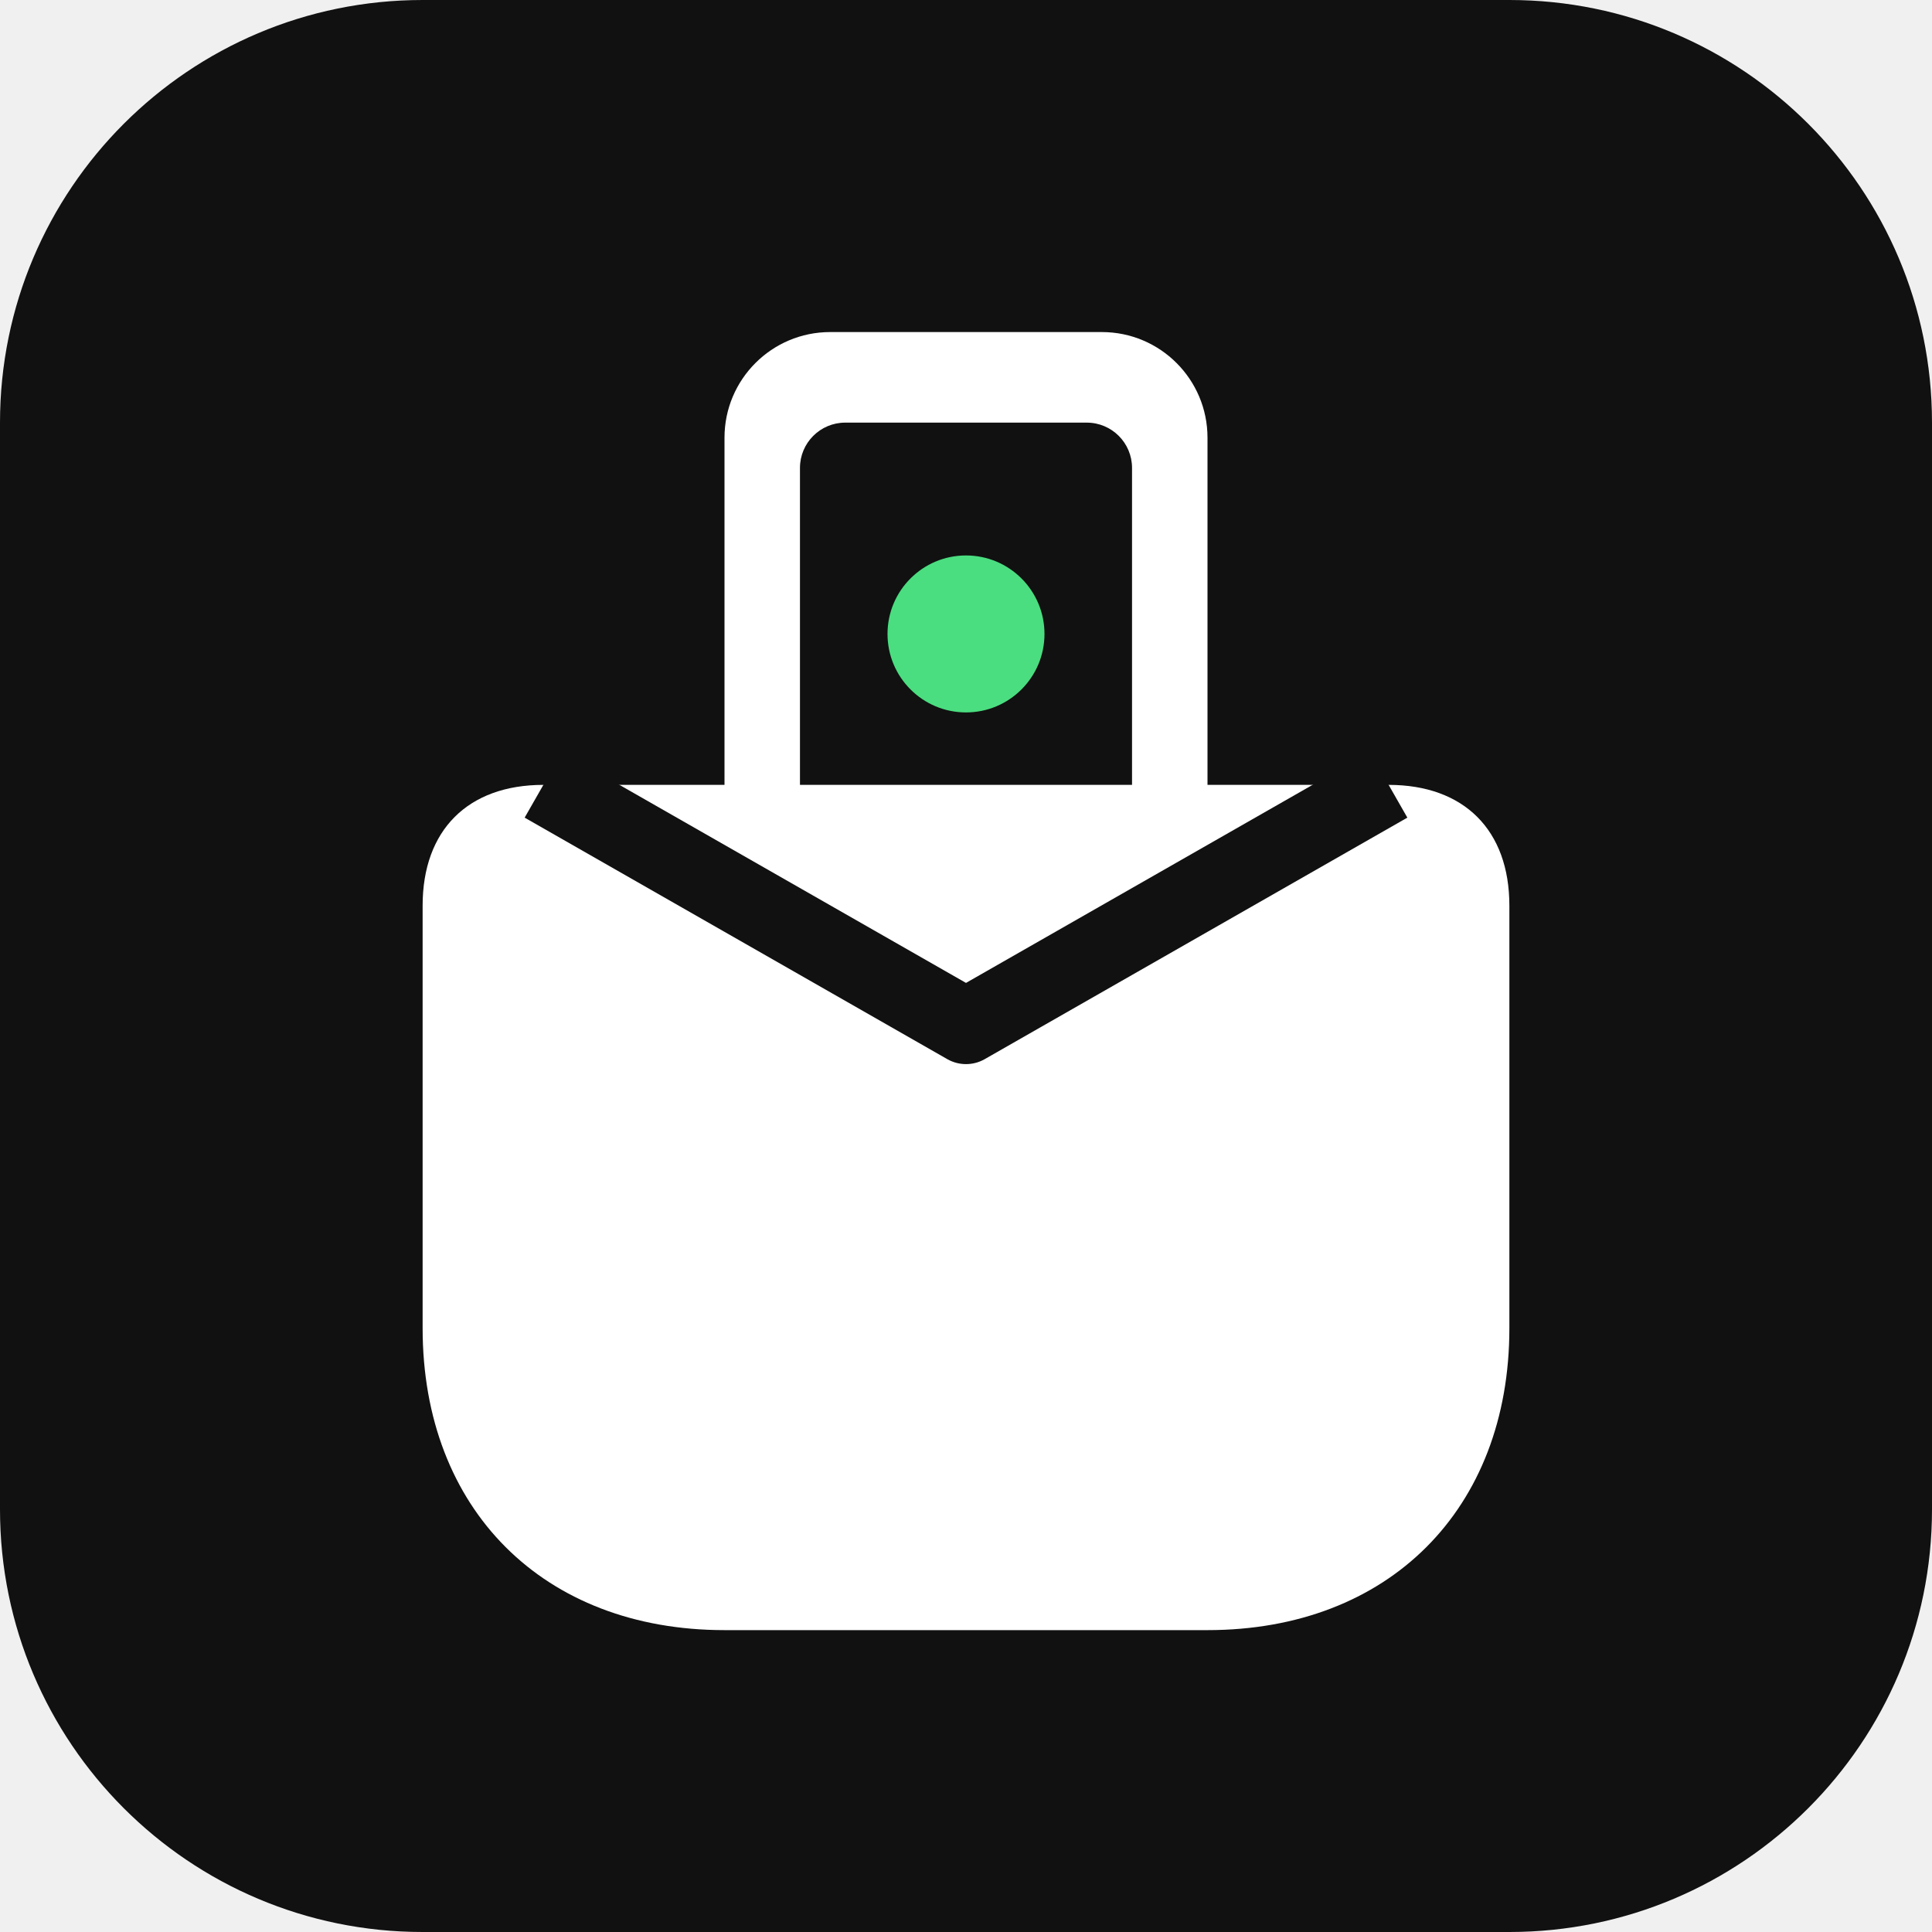
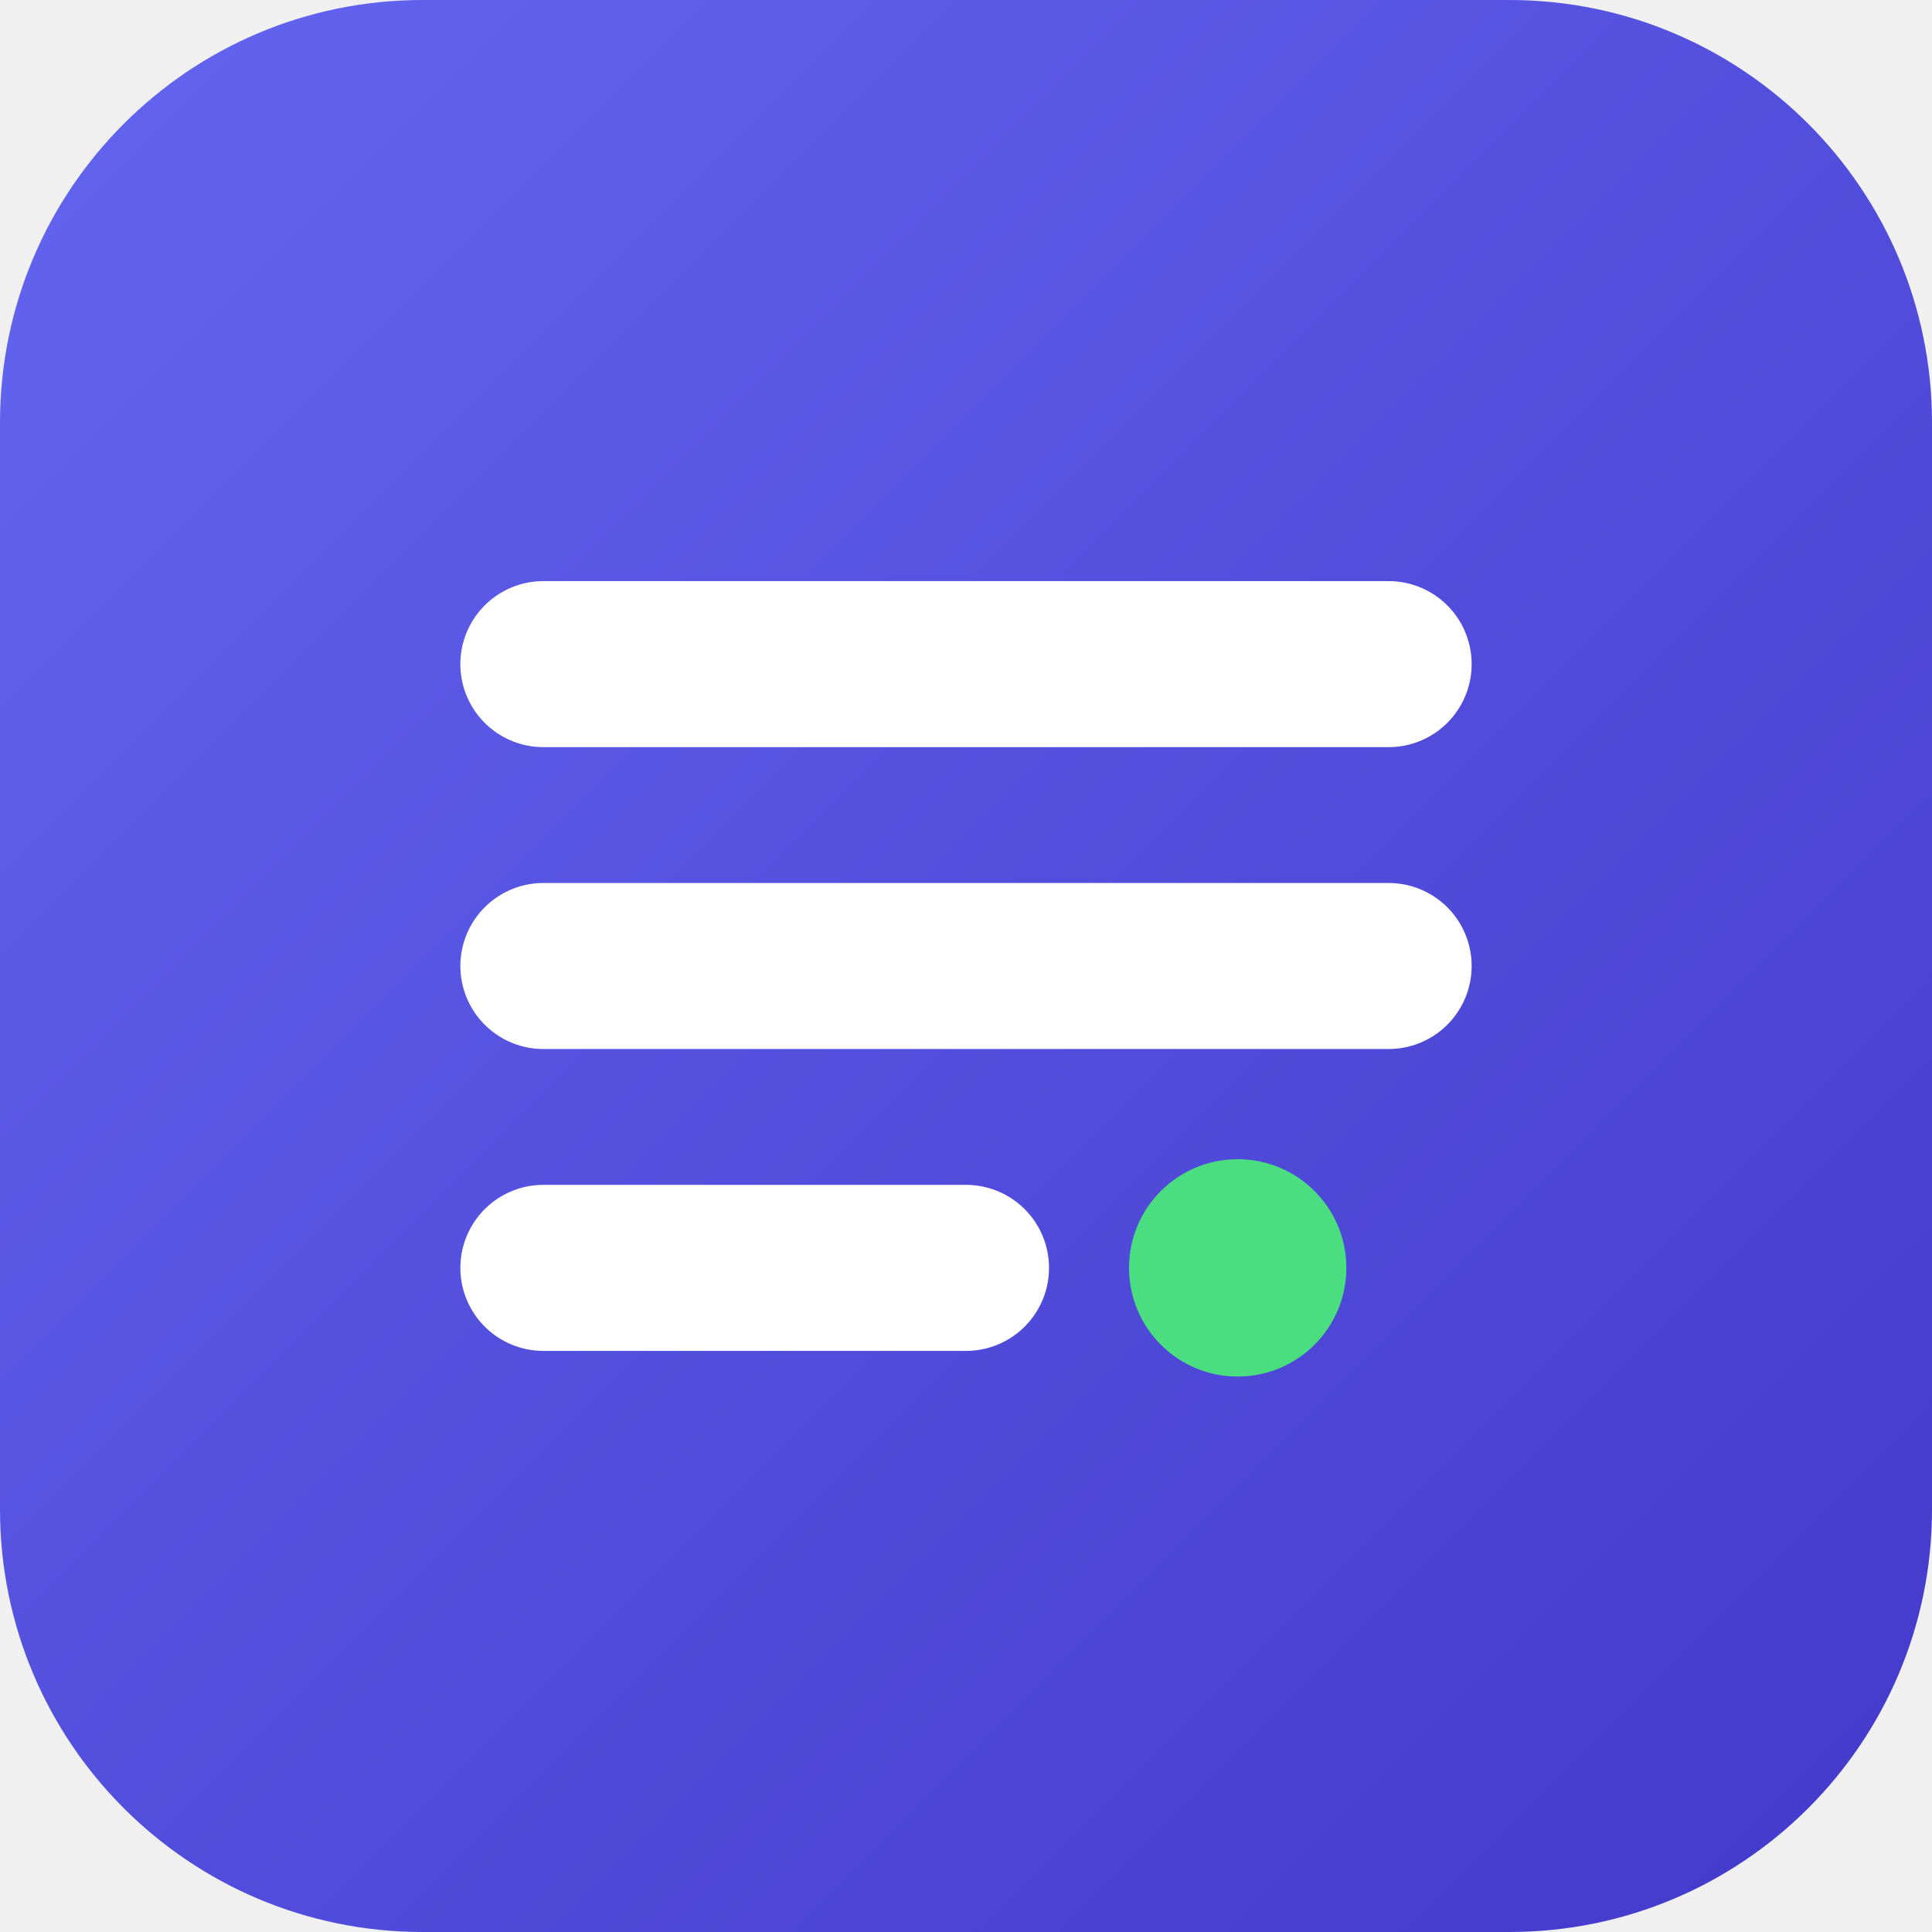
<svg xmlns="http://www.w3.org/2000/svg" viewBox="0 0 64 64">
-   <rect width="64" height="64" rx="14" fill="#111" />
-   <rect x="24" y="11" width="16" height="30" rx="3.5" fill="#fff" />
-   <rect x="26.5" y="14" width="11" height="20" rx="1.5" fill="#111" />
-   <circle cx="32" cy="21" r="2.6" fill="#4ade80" />
-   <path d="M14 30C14 27.5 15.5 26 18 26h28c2.5 0 4 1.5 4 4v14c0 6-4 10-10 10H24c-6 0-10-4-10-10z" fill="#fff" />
-   <path d="M18 26l14 8 14-8" fill="none" stroke="#111" stroke-width="2.5" stroke-linejoin="round" />
+   <defs>
+     <linearGradient id="bg" x1="0" y1="0" x2="1" y2="1">
+       <stop offset="0" stop-color="#6366f1" />
+       <stop offset="1" stop-color="#4338ca" />
+     </linearGradient>
+   </defs>
+   <rect width="64" height="64" rx="14" fill="url(#bg)" />
+   <path d="M18 22h28M18 32h28M18 42h14" stroke="#fff" stroke-width="5.5" stroke-linecap="round" />
+   <circle cx="41" cy="42" r="3.6" fill="#4ade80" />
</svg>
